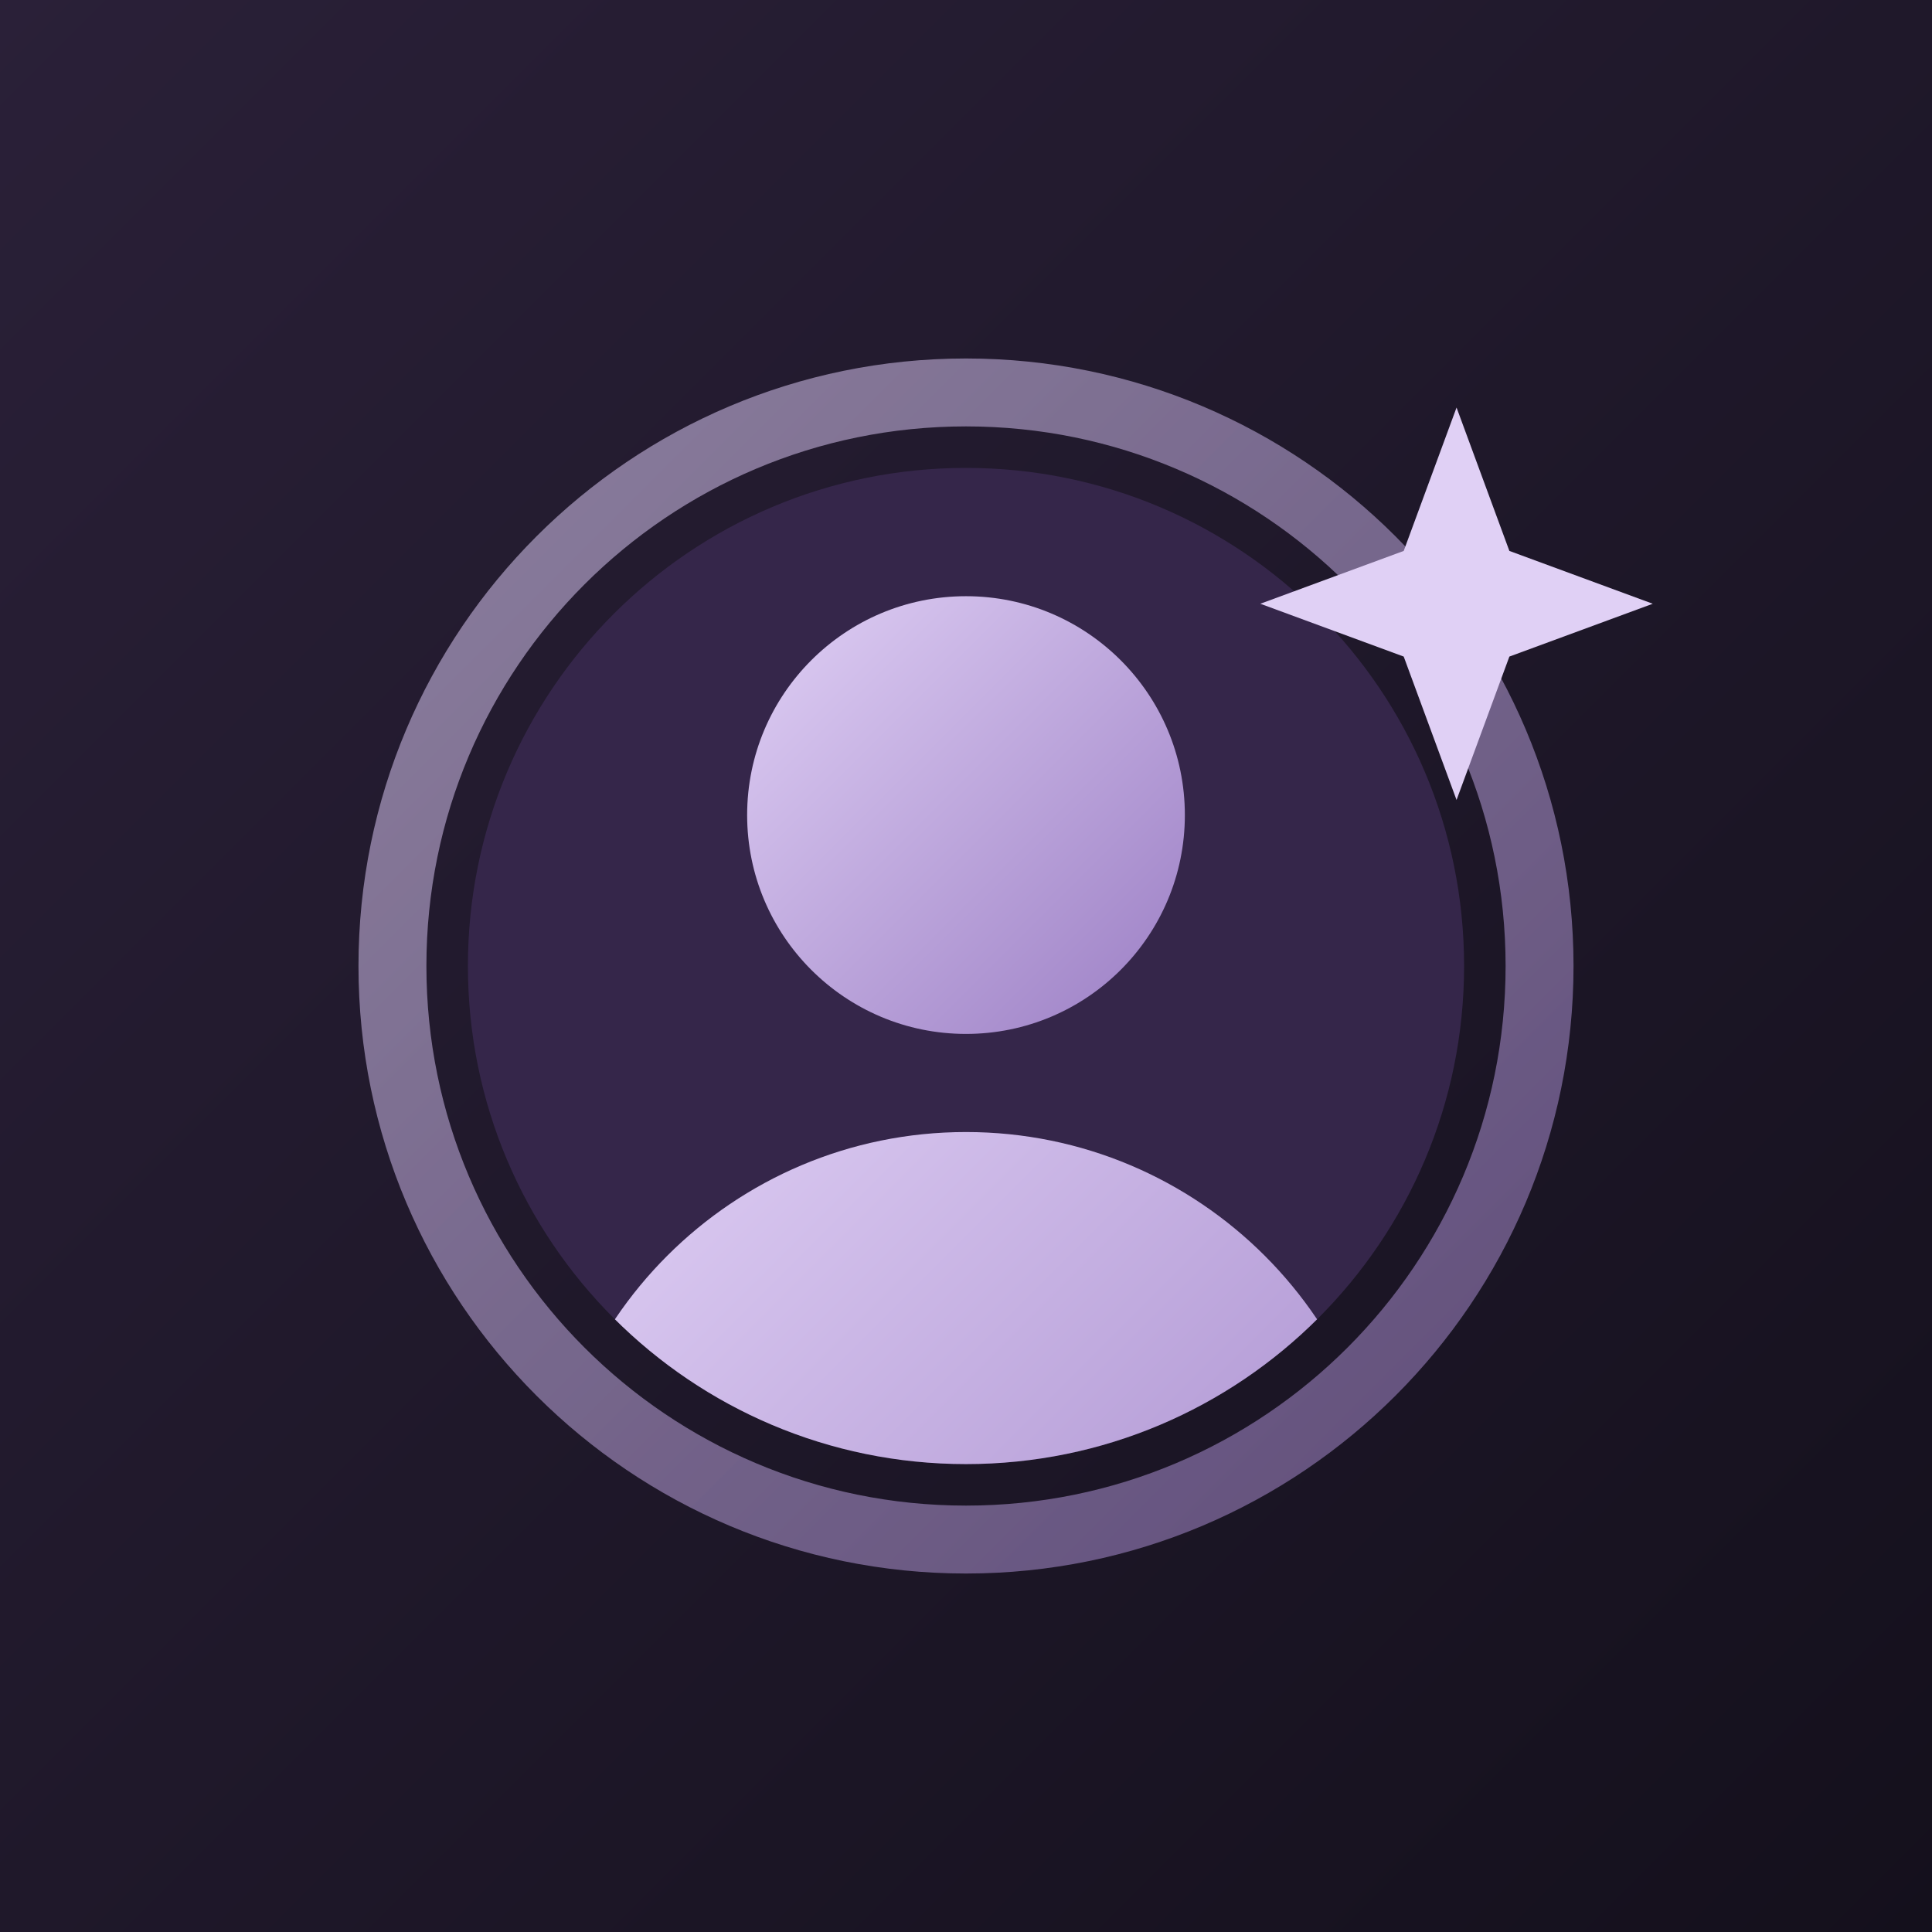
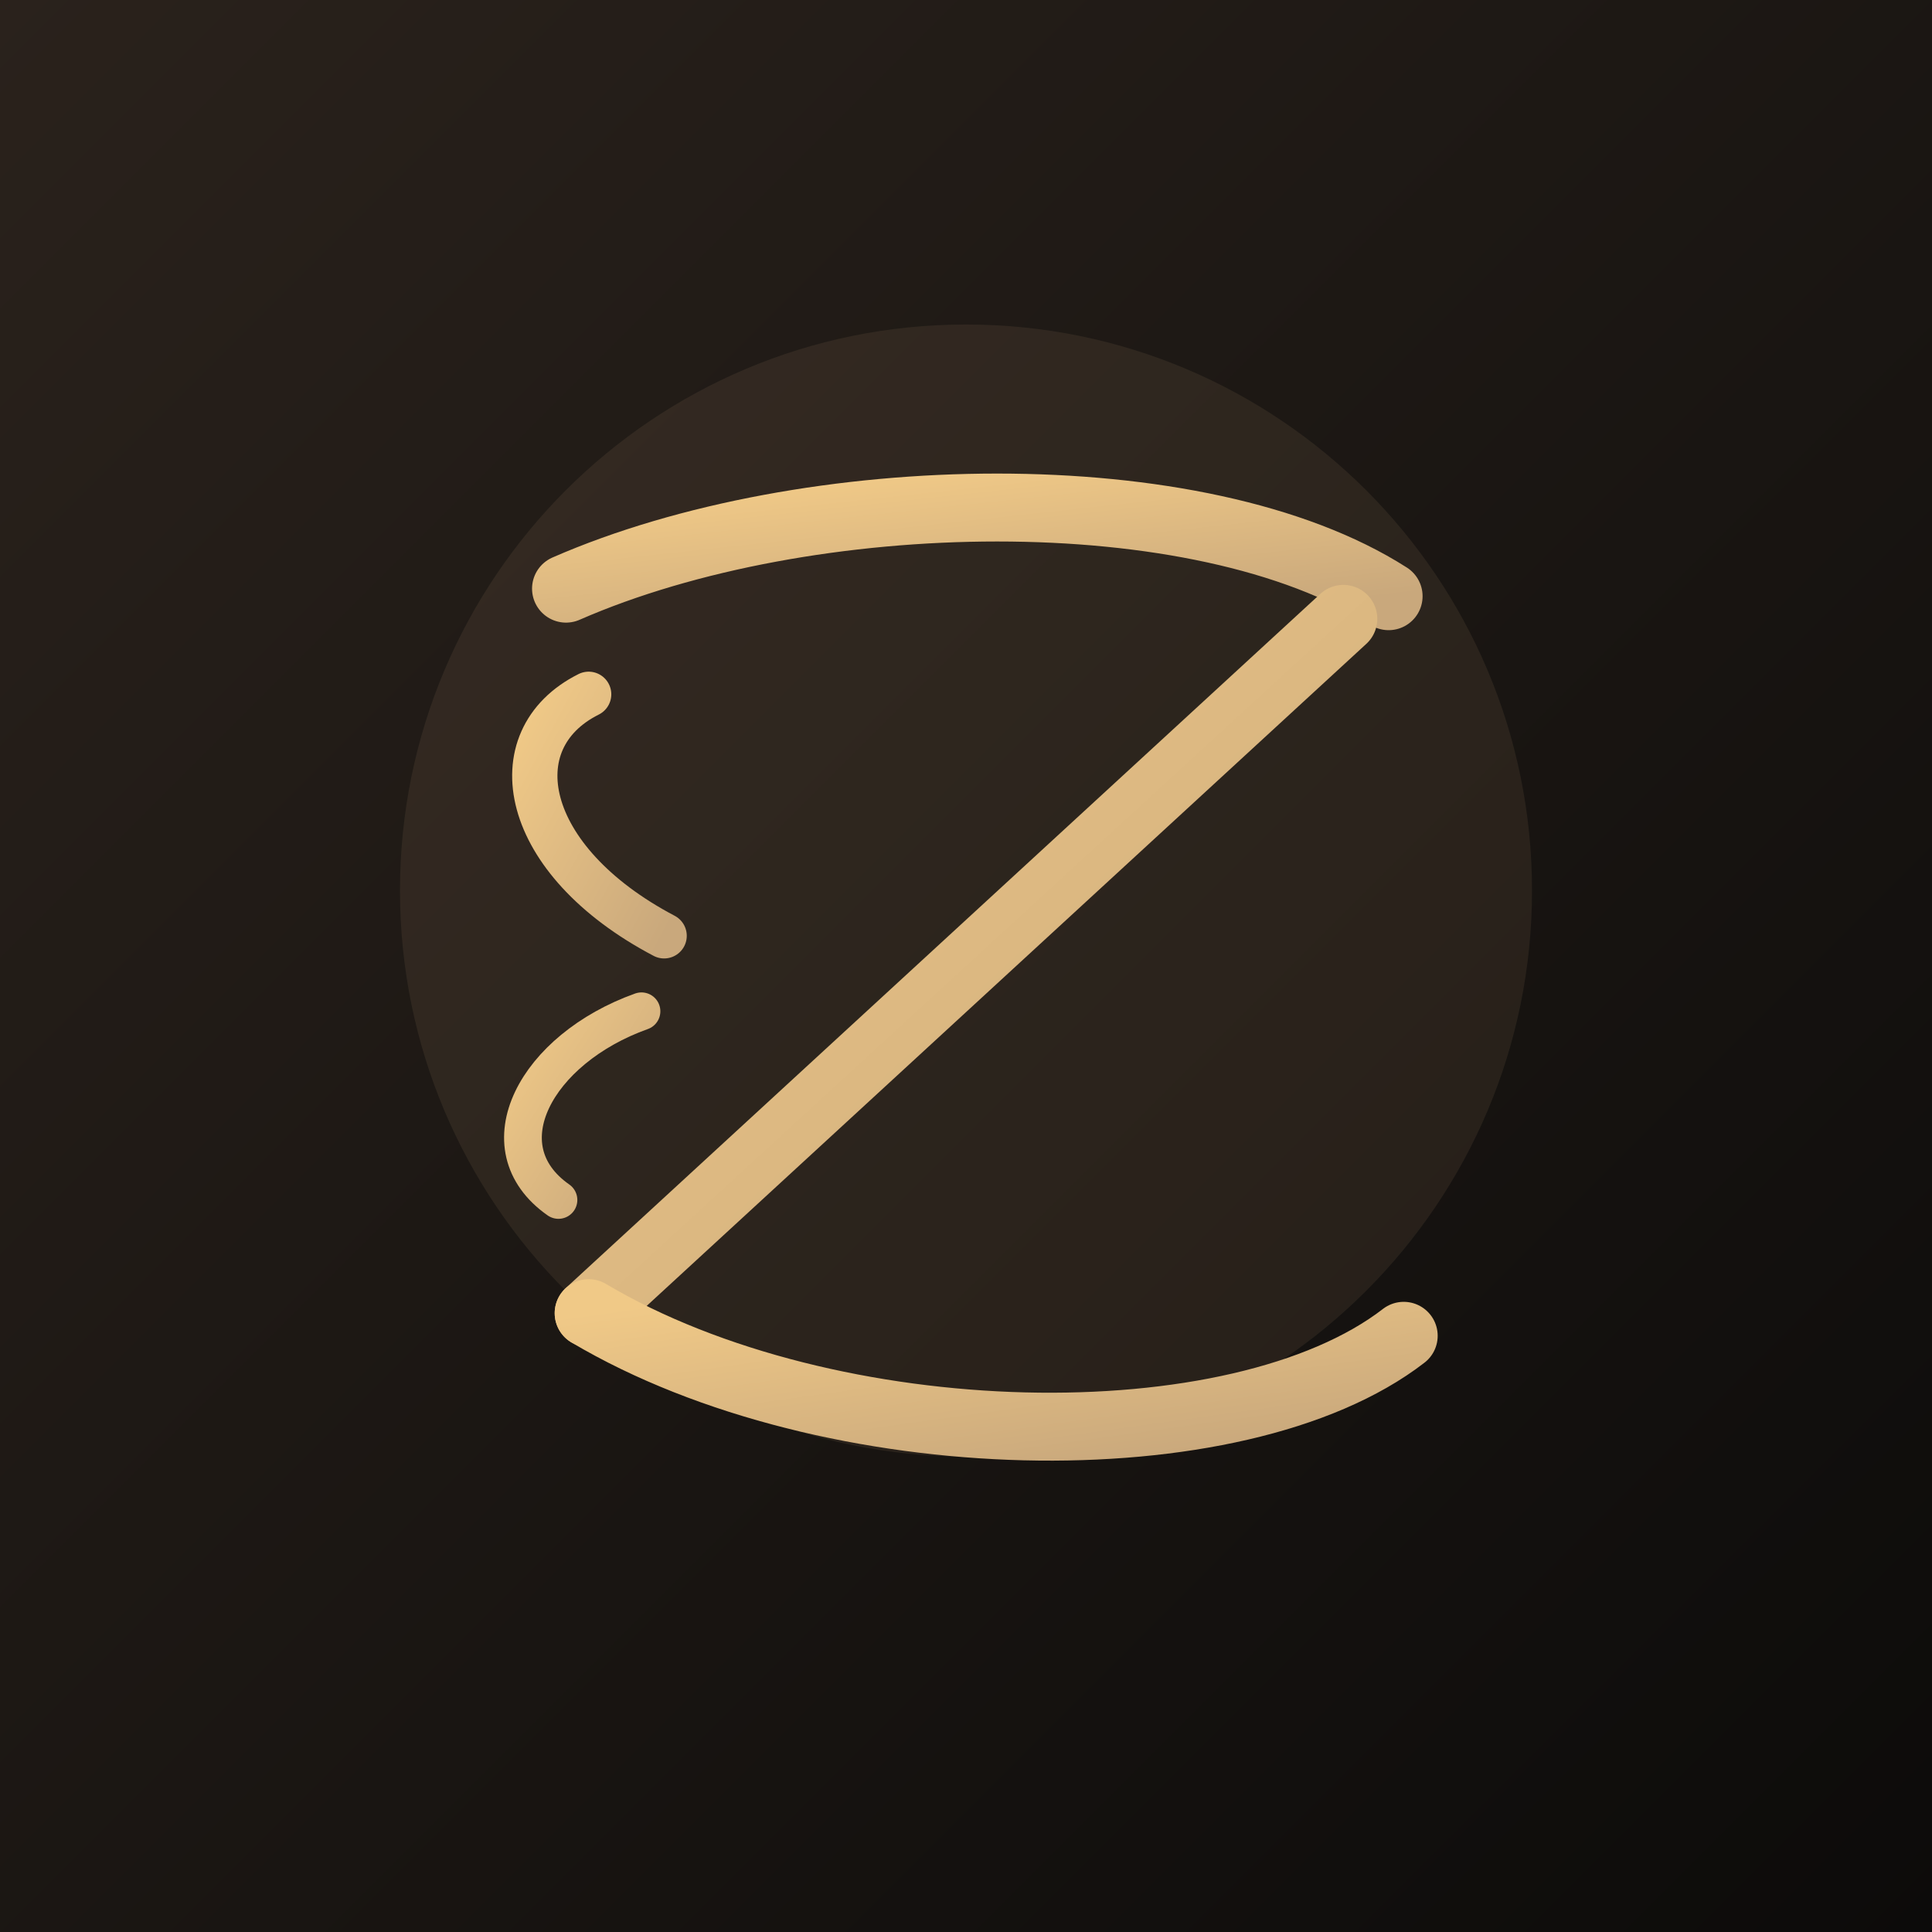
- <svg xmlns="http://www.w3.org/2000/svg" viewBox="0 0 512 512" role="img" aria-label="FHS Client">
+ <svg xmlns="http://www.w3.org/2000/svg" viewBox="0 0 512 512" role="img" aria-label="Client">
  <defs>
-     <linearGradient id="fhsClientBg" x1="0" y1="0" x2="1" y2="1">
-       <stop offset="0%" stop-color="#2a2038" />
-       <stop offset="100%" stop-color="#14101c" />
+     <linearGradient id="bzClientBg" x1="0" y1="0" x2="1" y2="1">
+       <stop offset="0%" stop-color="#2a221c" />
+       <stop offset="100%" stop-color="#0c0b0a" />
    </linearGradient>
-     <linearGradient id="fhsClientLilac" x1="0" y1="0" x2="1" y2="1">
-       <stop offset="0%" stop-color="#e0d0f5" />
-       <stop offset="100%" stop-color="#9b7ec4" />
+     <linearGradient id="bzClientGold" x1="0" y1="0" x2="1" y2="1">
+       <stop offset="0%" stop-color="#f0c987" />
+       <stop offset="100%" stop-color="#c9a87c" />
    </linearGradient>
-     <clipPath id="fhsClientDisc">
-       <circle cx="256" cy="256" r="132" />
-     </clipPath>
  </defs>
-   <rect width="512" height="512" fill="url(#fhsClientBg)" />
-   <circle cx="256" cy="256" r="152" fill="none" stroke="url(#fhsClientLilac)" stroke-width="18" opacity="0.55" />
-   <g clip-path="url(#fhsClientDisc)">
-     <circle cx="256" cy="256" r="132" fill="#35264a" />
-     <circle cx="256" cy="216" r="58" fill="url(#fhsClientLilac)" />
-     <circle cx="256" cy="412" r="112" fill="url(#fhsClientLilac)" />
-   </g>
-   <path d="M386 108l14 38 38 14-38 14-14 38-14-38-38-14 38-14z" fill="#e0d0f5" />
+   <rect width="512" height="512" fill="url(#bzClientBg)" />
+   <circle cx="256" cy="236" r="150" fill="#c9a87c" opacity="0.1" />
+   <path d="M150 156 C214 128 318 126 368 158" fill="none" stroke="url(#bzClientGold)" stroke-width="18" stroke-linecap="round" />
+   <path d="M356 164 L156 348" fill="none" stroke="url(#bzClientGold)" stroke-width="18" stroke-linecap="round" />
+   <path d="M156 348 C220 386 328 388 372 354" fill="none" stroke="url(#bzClientGold)" stroke-width="18" stroke-linecap="round" />
+   <path d="M176 248 C138 228 132 196 156 184" fill="none" stroke="url(#bzClientGold)" stroke-width="12" stroke-linecap="round" />
+   <path d="M170 268 C142 278 128 304 148 318" fill="none" stroke="url(#bzClientGold)" stroke-width="10" stroke-linecap="round" />
</svg>
